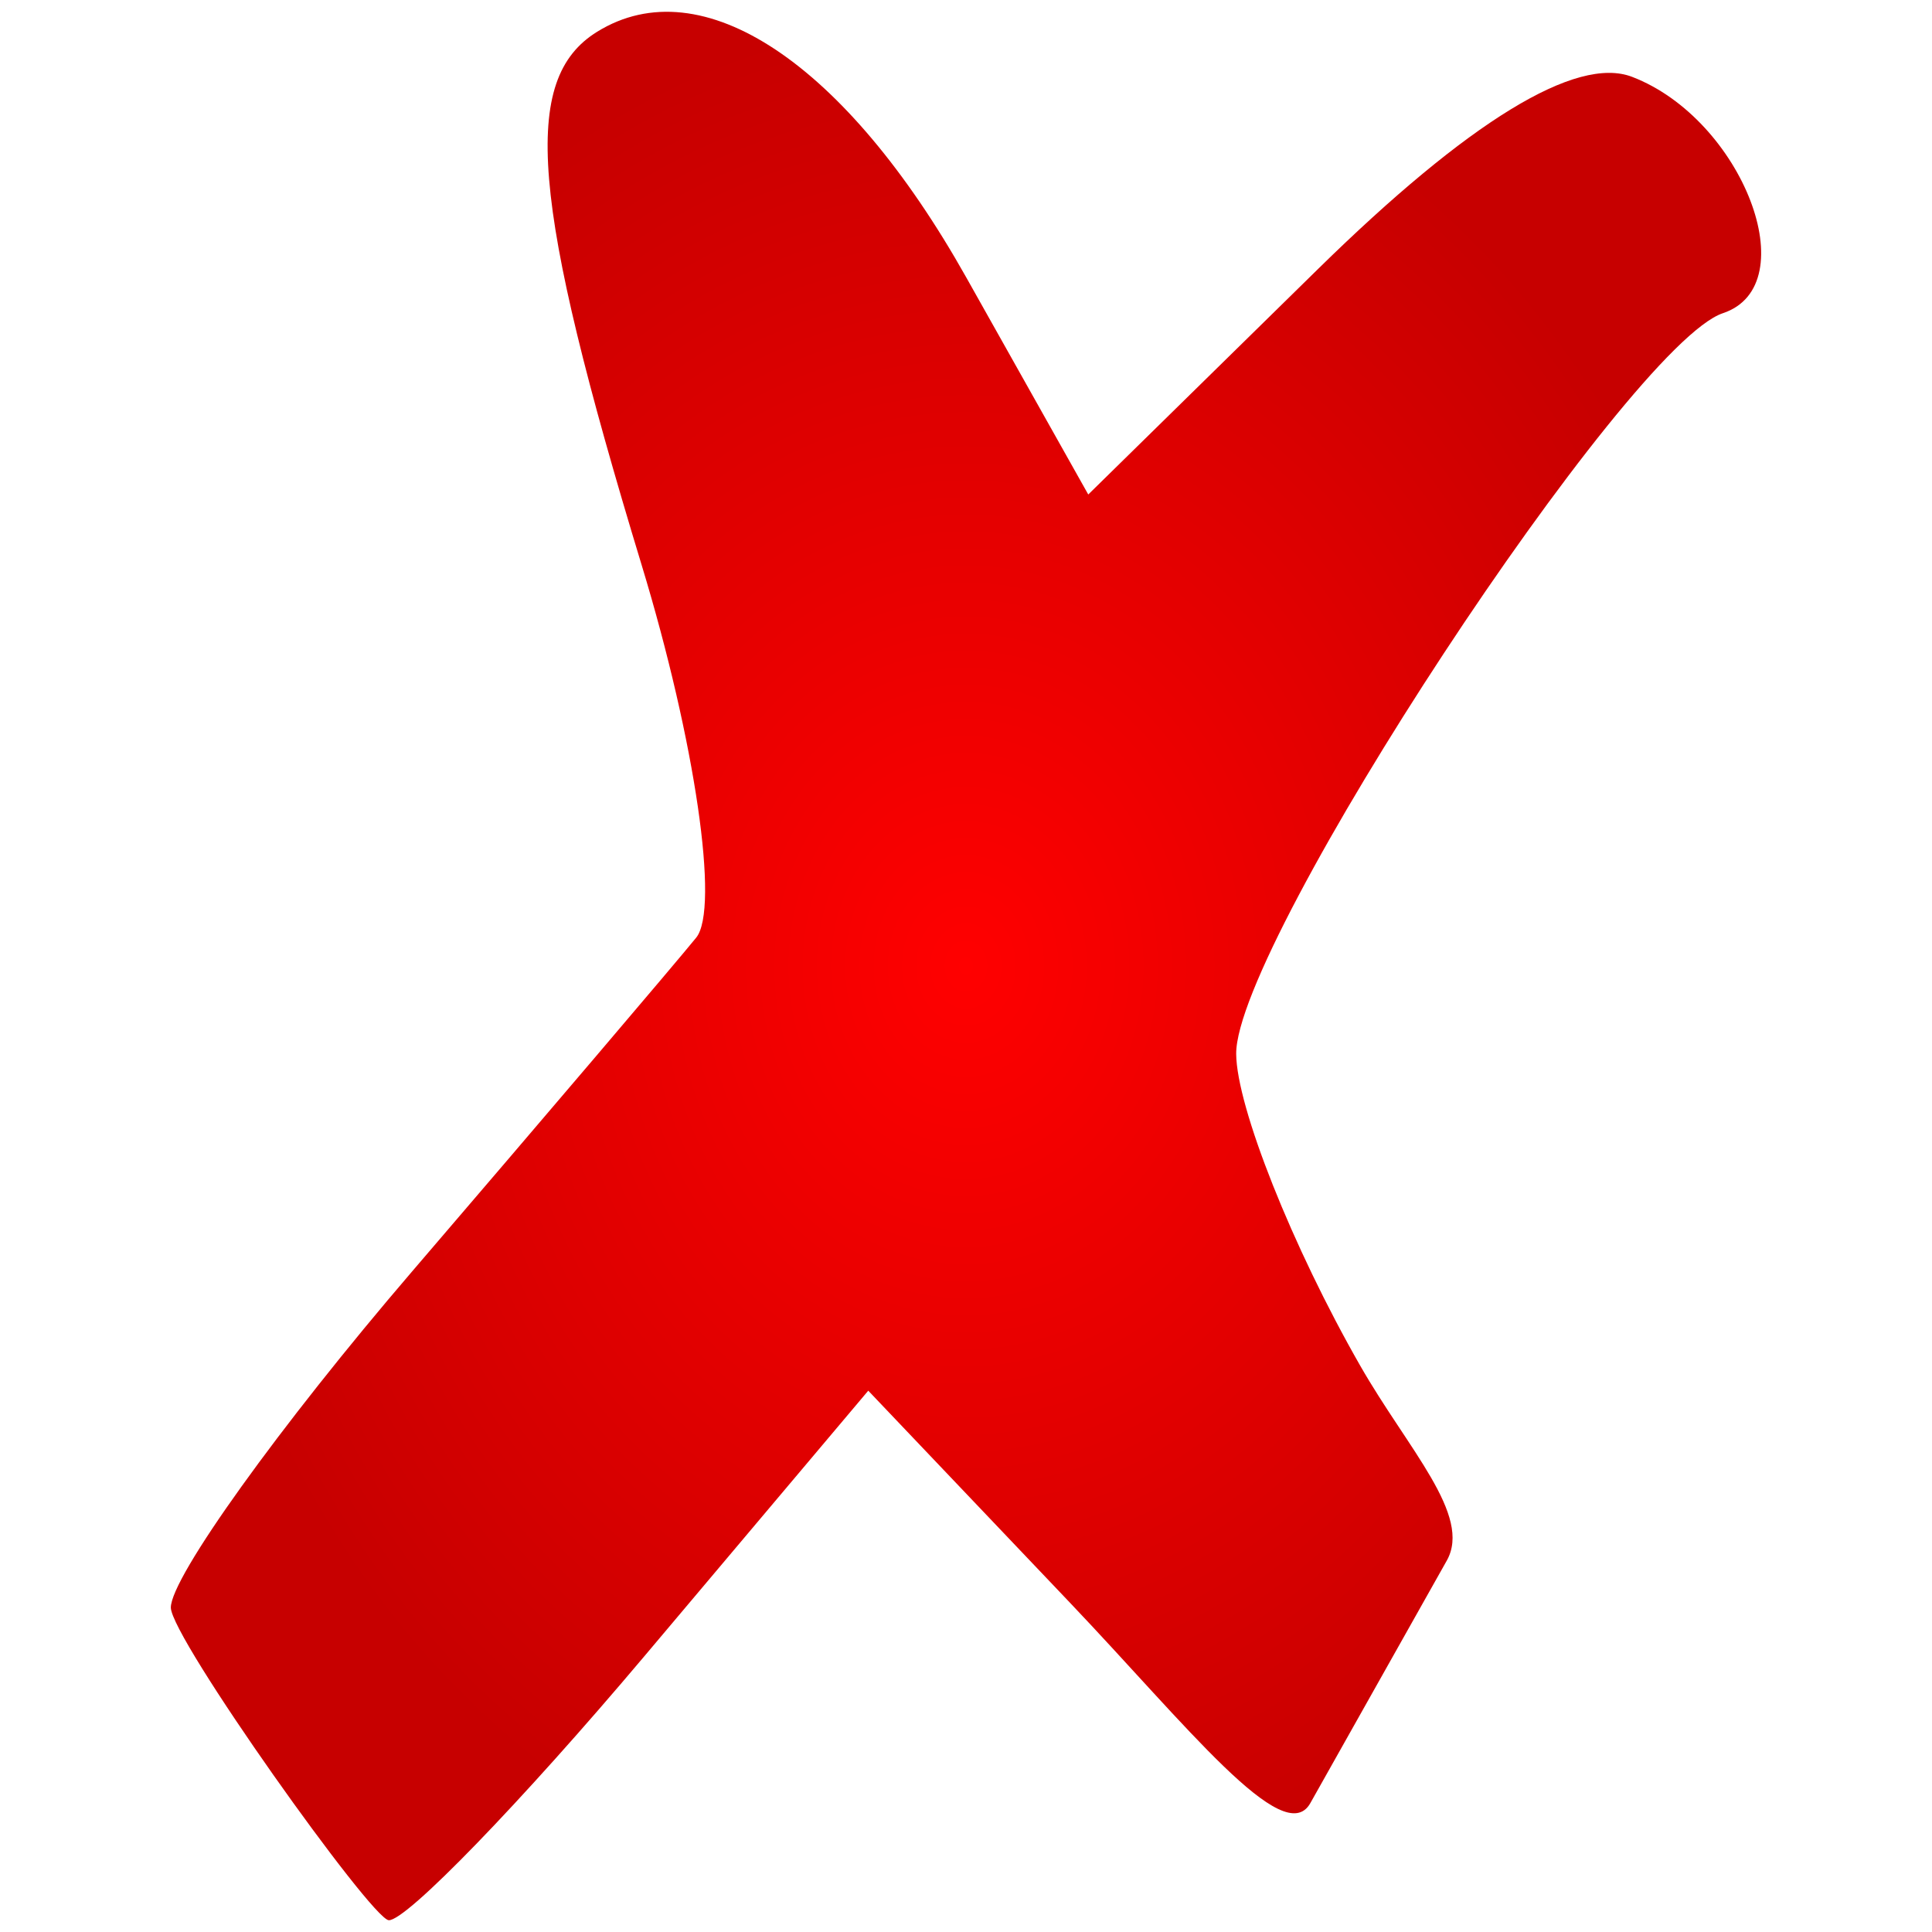
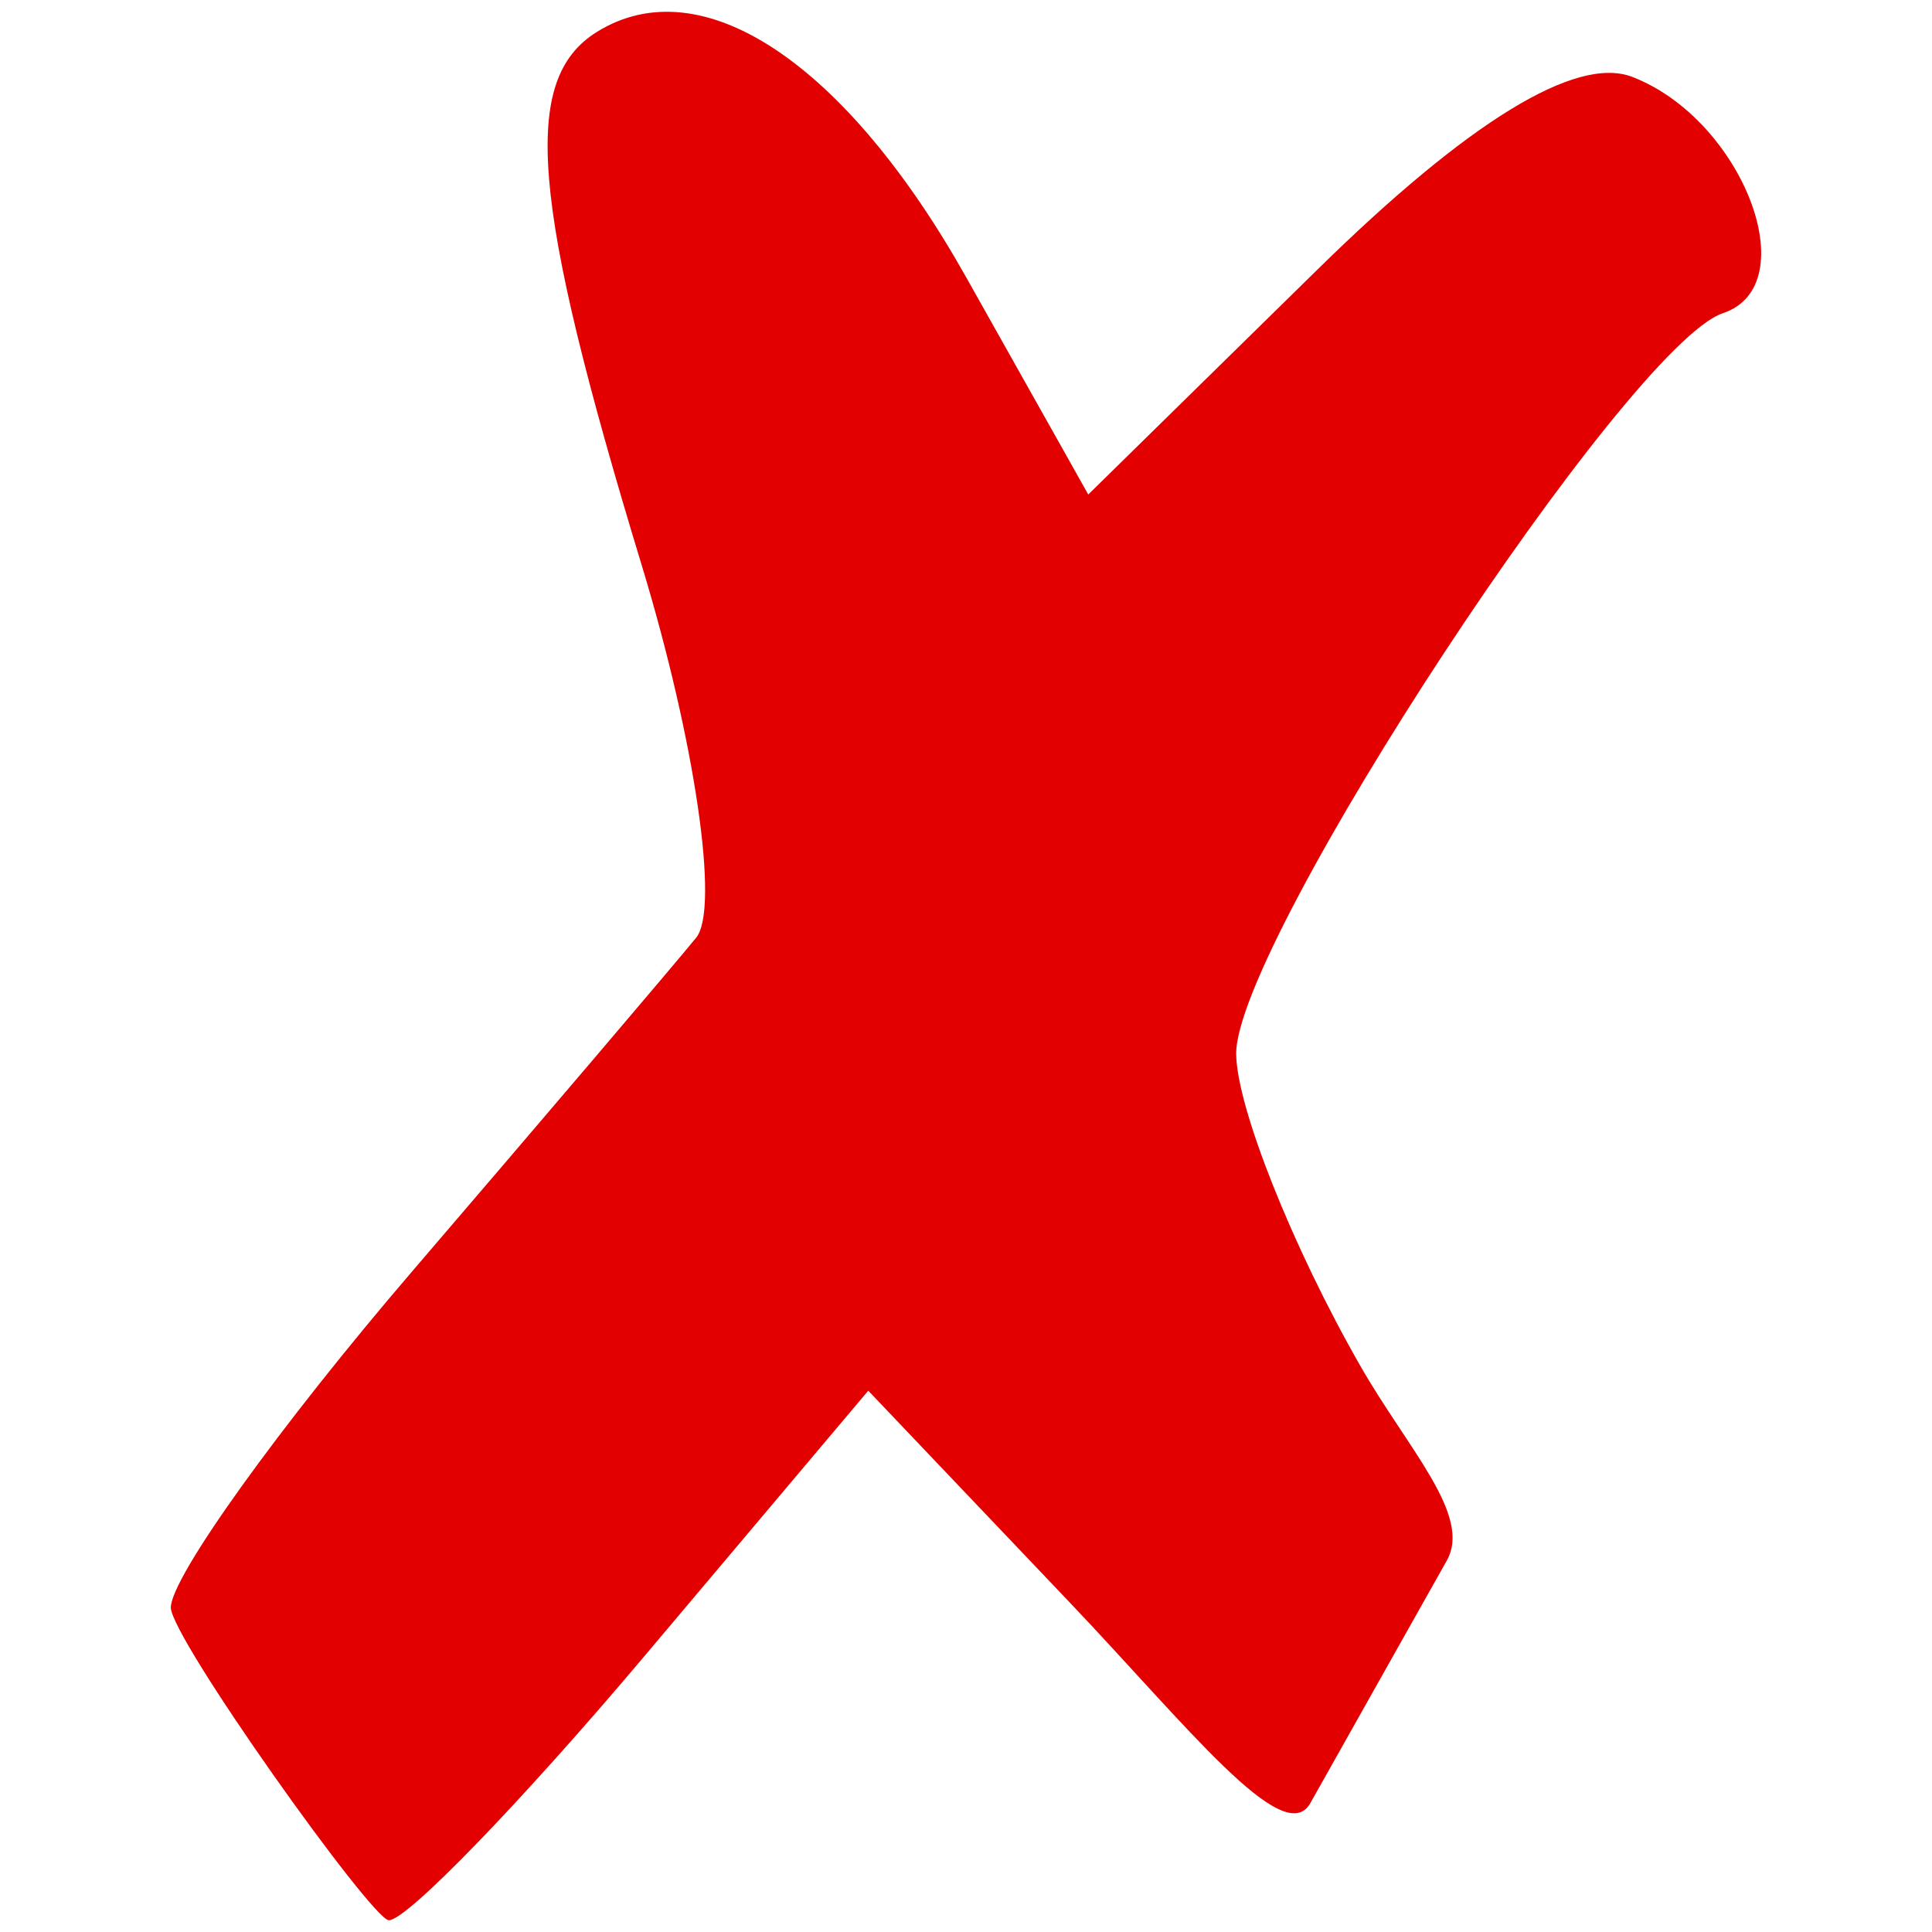
- <svg xmlns="http://www.w3.org/2000/svg" xmlns:xlink="http://www.w3.org/1999/xlink" version="1.0" x="0" y="0" width="600" height="600" id="svg2">
+ <svg xmlns="http://www.w3.org/2000/svg" version="1.0" x="0" y="0" width="600" height="600" id="svg2">
  <defs id="defs5">
    <linearGradient id="linearGradient2299">
      <stop style="stop-color:#ff0000;stop-opacity:1;" offset="0" id="stop2301" />
      <stop style="stop-color:#c70000;stop-opacity:1;" offset="1" id="stop2303" />
    </linearGradient>
-     <radialGradient xlink:href="#linearGradient2299" id="radialGradient2305" cx="262.5" cy="300" fx="262.5" fy="300" r="246.946" gradientTransform="matrix(1,0,0,1.200021,37.5,-60.00638)" gradientUnits="userSpaceOnUse" />
  </defs>
-   <path d="m 53.054,499.236 c 0,-9.352 33.708,-56.311 74.906,-104.353 41.198,-48.042 80.902,-94.69 88.23,-103.661 7.328,-8.972 -0.283,-61.05 -16.915,-115.73 C 164.822,62.218 161.681,24.551 185.465,9.852 217.972,-10.238 262.584,19.441 300.032,86.07 l 37.937,67.501 71.243,-69.92 c 46.845,-45.975 80.284,-66.45 97.643,-59.789 34.345,13.179 54.166,64.751 28.211,73.403 C 505.607,107.085 383.678,292.634 383.909,327.293 c 0.11,16.412 17.434,59.974 38.499,96.804 14.858,25.978 34.829,46.477 26.901,60.568 l -42.38,75.323 c -8.22,14.609 -38.58,-24.34 -74.545,-62.147 l -62.738,-65.952 -69.552,82.485 c -38.254,45.367 -73.967,82.251 -79.364,81.965 -5.396,-0.286 -67.676,-87.75 -67.676,-97.102 z" style="fill:url(#radialGradient2305);fill-opacity:1;stroke:none;stroke-width:2;stroke-linejoin:round;stroke-miterlimit:4;stroke-dasharray:none;stroke-opacity:1" id="X" />
+   <path d="m 53.054,499.236 c 0,-9.352 33.708,-56.311 74.906,-104.353 41.198,-48.042 80.902,-94.69 88.23,-103.661 7.328,-8.972 -0.283,-61.05 -16.915,-115.73 C 164.822,62.218 161.681,24.551 185.465,9.852 217.972,-10.238 262.584,19.441 300.032,86.07 l 37.937,67.501 71.243,-69.92 c 46.845,-45.975 80.284,-66.45 97.643,-59.789 34.345,13.179 54.166,64.751 28.211,73.403 C 505.607,107.085 383.678,292.634 383.909,327.293 c 0.11,16.412 17.434,59.974 38.499,96.804 14.858,25.978 34.829,46.477 26.901,60.568 l -42.38,75.323 c -8.22,14.609 -38.58,-24.34 -74.545,-62.147 l -62.738,-65.952 -69.552,82.485 c -38.254,45.367 -73.967,82.251 -79.364,81.965 -5.396,-0.286 -67.676,-87.75 -67.676,-97.102 z" style="fill:#e30000;fill-opacity:1;stroke:none;stroke-width:2;stroke-linejoin:round;stroke-miterlimit:4;stroke-dasharray:none;stroke-opacity:1" id="X" />
</svg>
